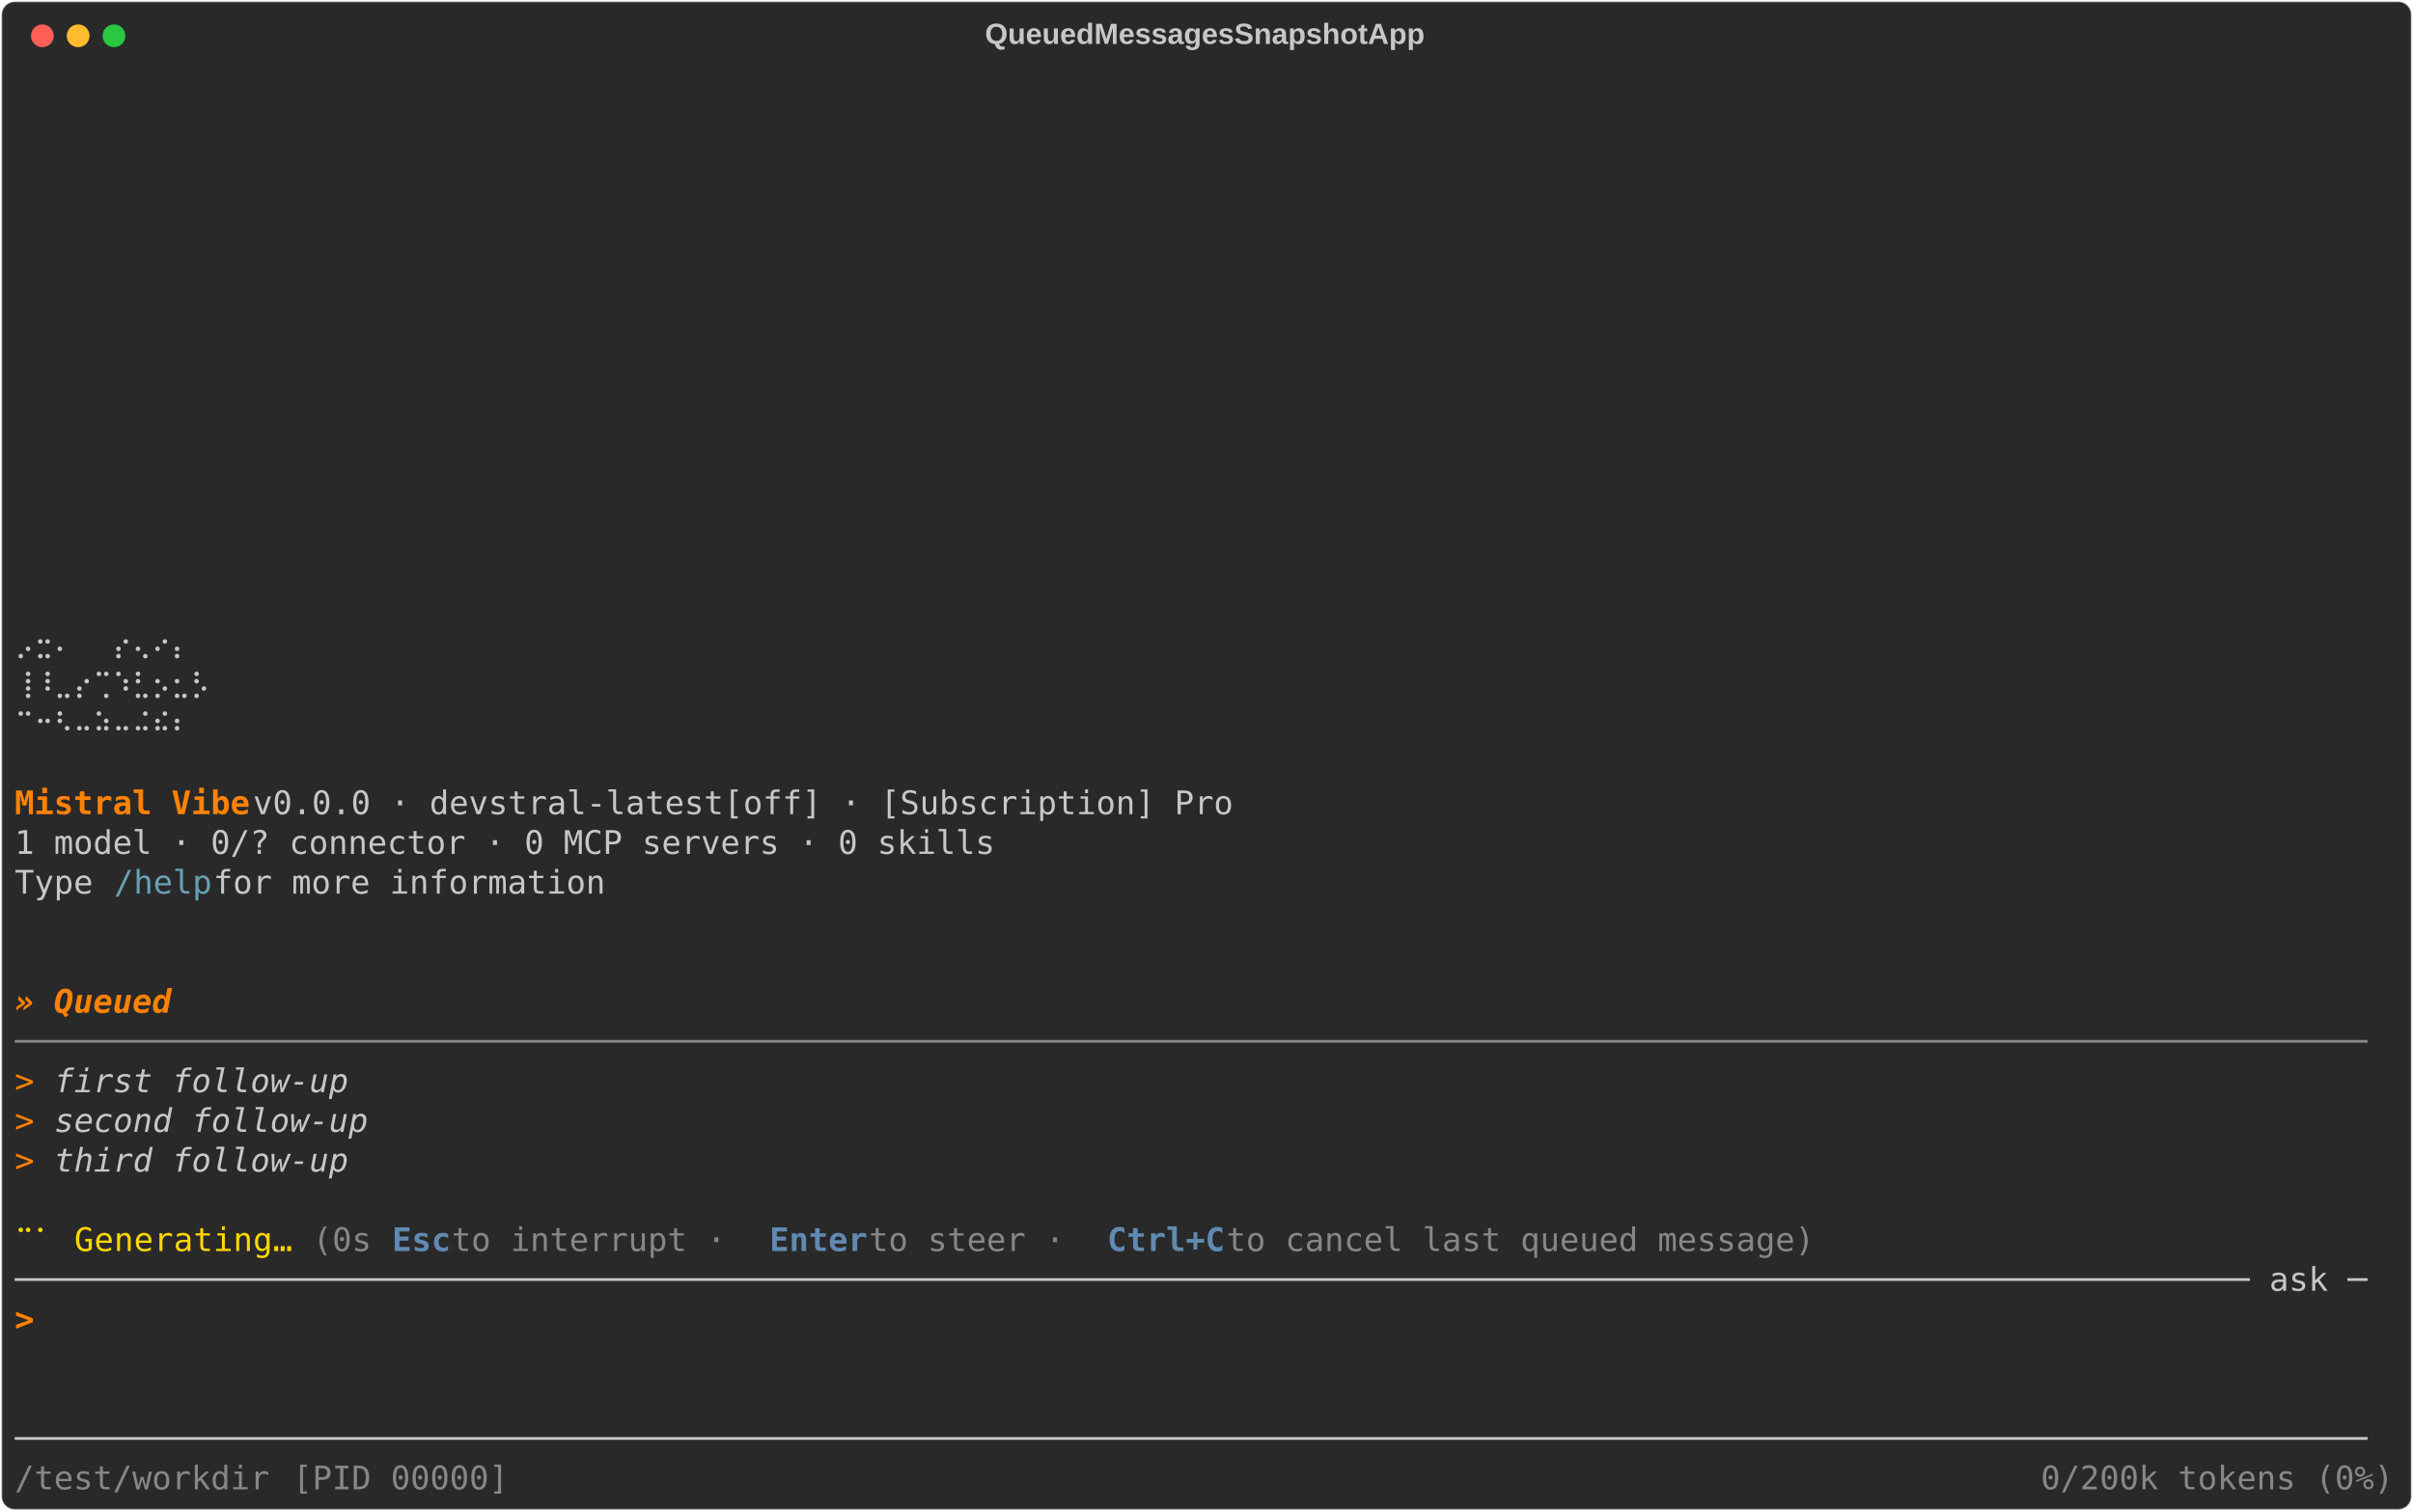
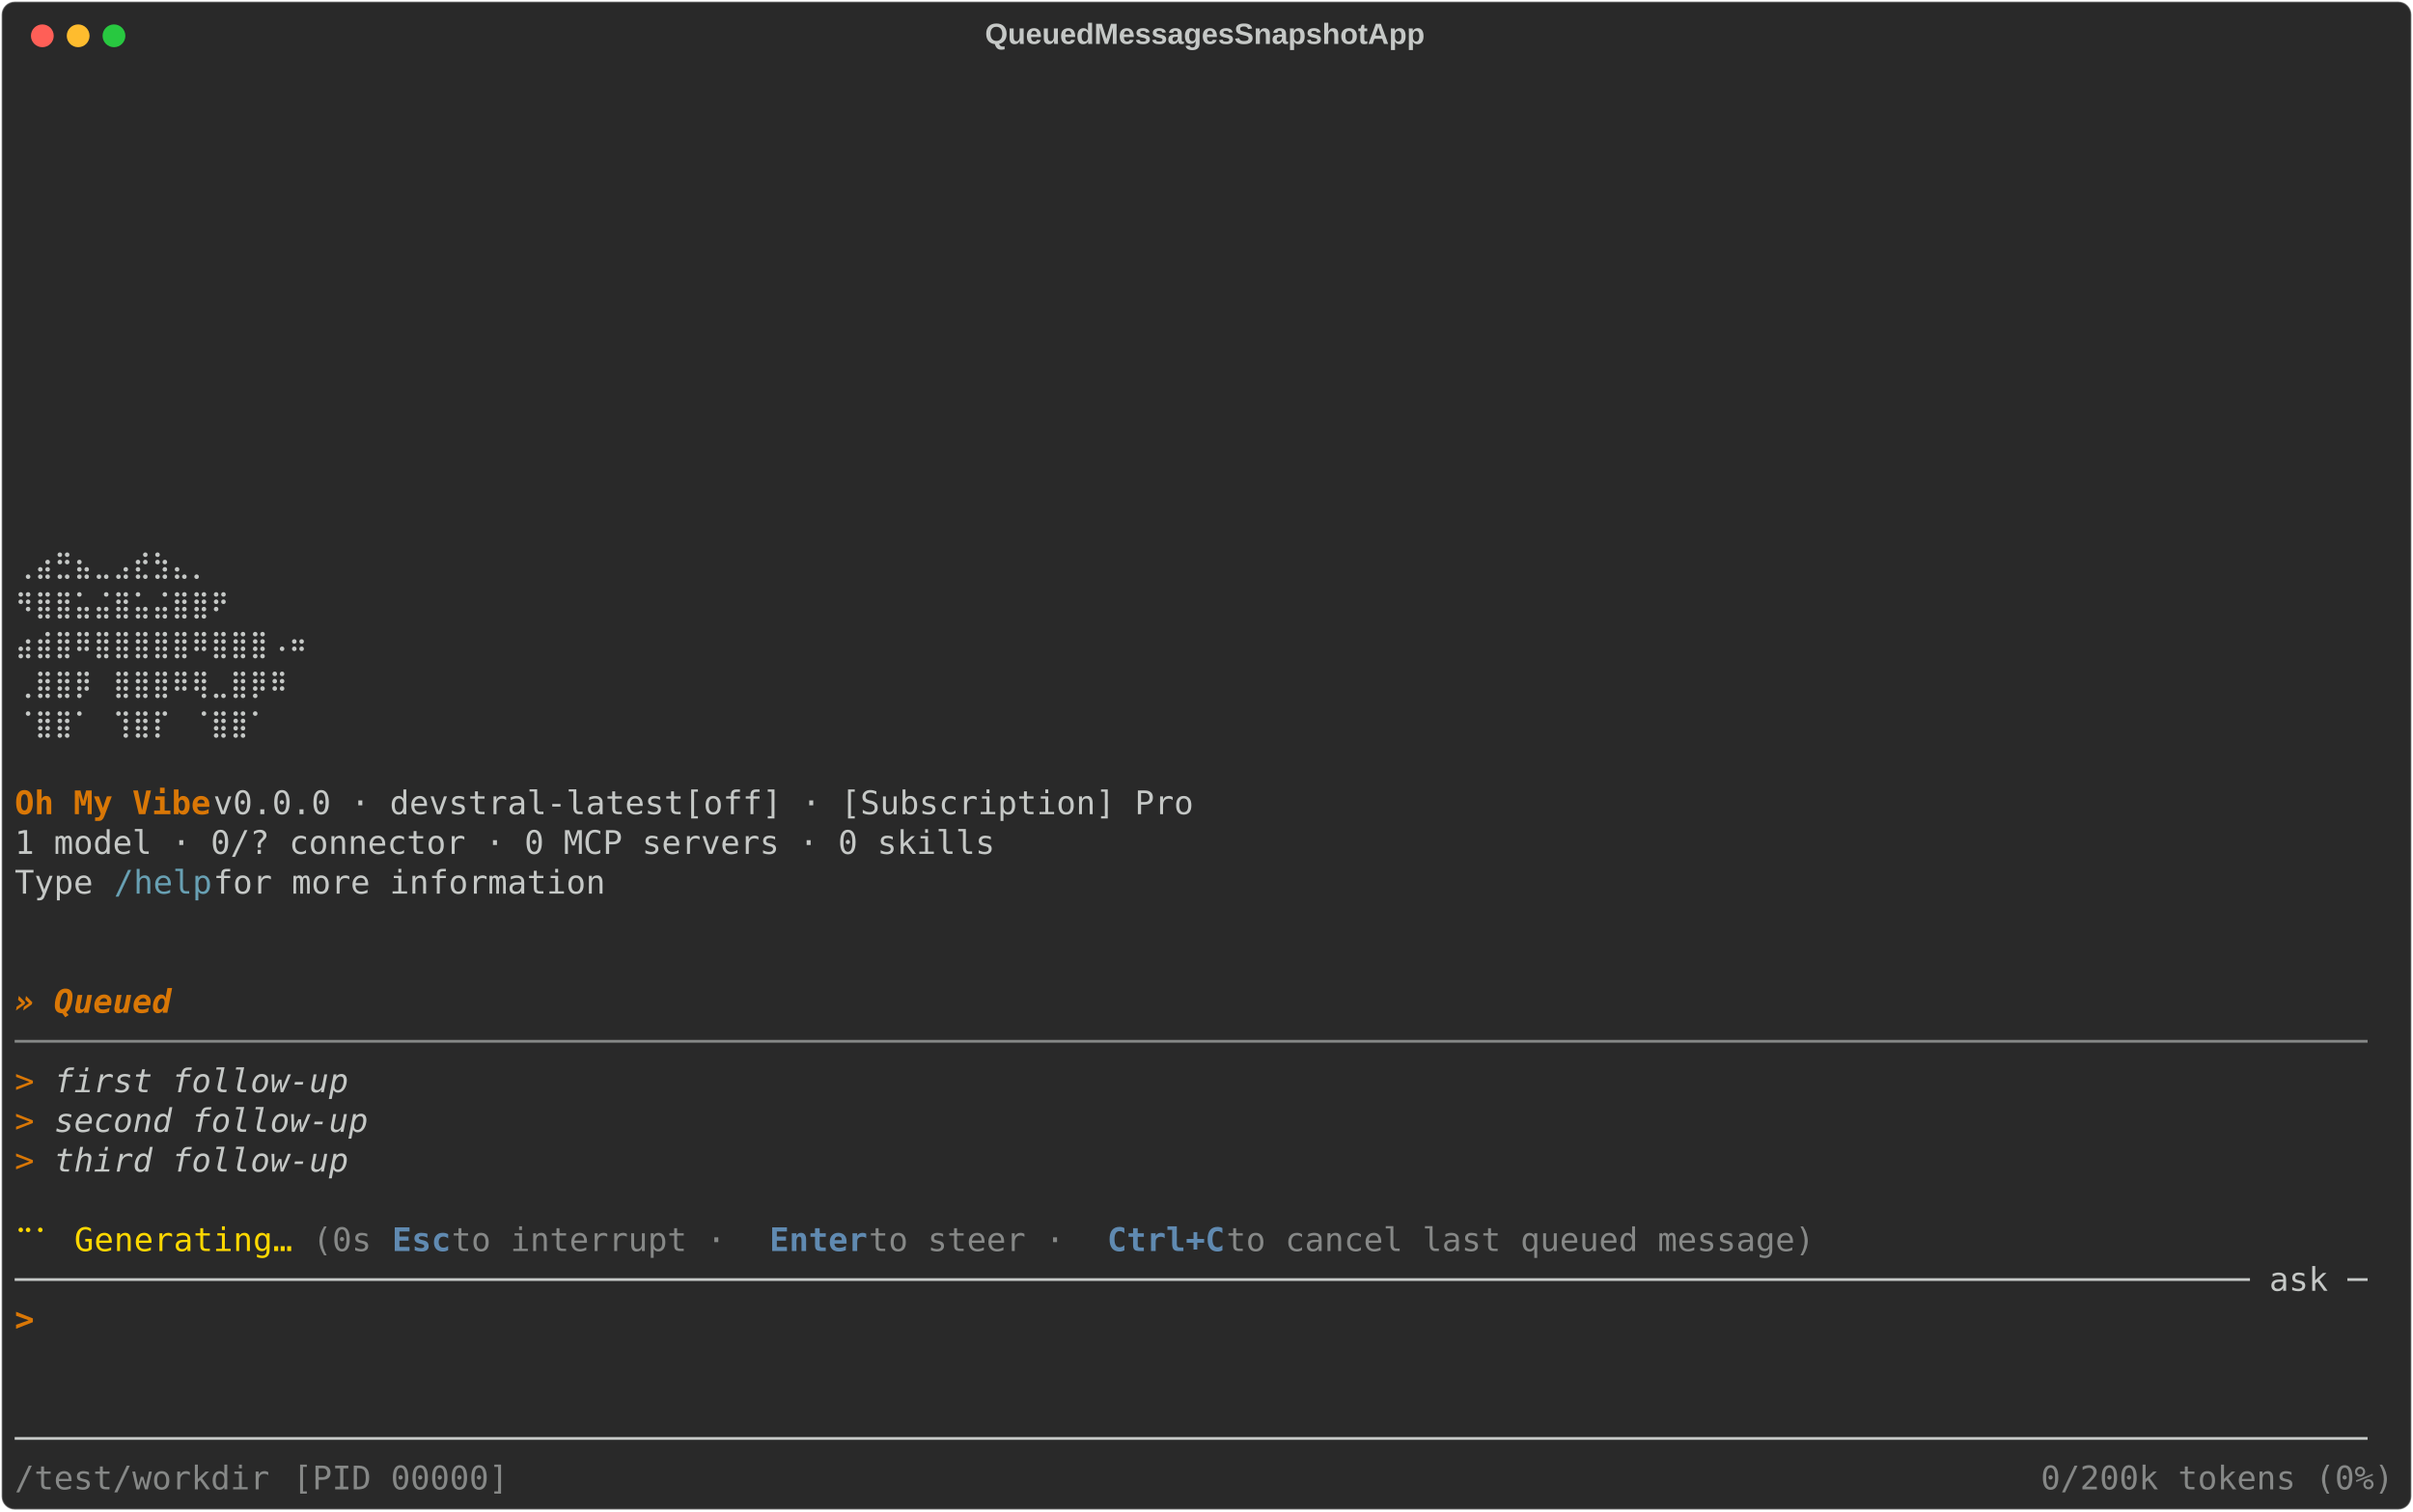
<svg xmlns="http://www.w3.org/2000/svg" class="rich-terminal" viewBox="0 0 1482 928.4">
  <style>

    @font-face {
        font-family: "Fira Code";
        src: local("FiraCode-Regular"),
                url("https://cdnjs.cloudflare.com/ajax/libs/firacode/6.2.0/woff2/FiraCode-Regular.woff2") format("woff2"),
                url("https://cdnjs.cloudflare.com/ajax/libs/firacode/6.2.0/woff/FiraCode-Regular.woff") format("woff");
        font-style: normal;
        font-weight: 400;
    }
    @font-face {
        font-family: "Fira Code";
        src: local("FiraCode-Bold"),
                url("https://cdnjs.cloudflare.com/ajax/libs/firacode/6.2.0/woff2/FiraCode-Bold.woff2") format("woff2"),
                url("https://cdnjs.cloudflare.com/ajax/libs/firacode/6.2.0/woff/FiraCode-Bold.woff") format("woff");
        font-style: bold;
        font-weight: 700;
    }

    .terminal-matrix {
        font-family: Fira Code, monospace;
        font-size: 20px;
        line-height: 24.4px;
        font-variant-east-asian: full-width;
    }

    .terminal-title {
        font-size: 18px;
        font-weight: bold;
        font-family: arial;
    }

    .terminal-r1 { fill: #c5c8c6 }
- .terminal-r2 { fill: #ff8205;font-weight: bold }
+ .terminal-r2 { fill: #d97706;font-weight: bold }
.terminal-r3 { fill: #68a0b3 }
- .terminal-r4 { fill: #ff8205;font-weight: bold;font-style: italic; }
+ .terminal-r4 { fill: #d97706;font-weight: bold;font-style: italic; }
.terminal-r5 { fill: #868887 }
- .terminal-r6 { fill: #ff8205;font-style: italic; }
+ .terminal-r6 { fill: #d97706;font-style: italic; }
.terminal-r7 { fill: #c5c8c6;font-style: italic; }
.terminal-r8 { fill: #ffd800 }
.terminal-r9 { fill: #608ab1;font-weight: bold }
    </style>
  <defs>
    <clipPath id="terminal-clip-terminal">
      <rect x="0" y="0" width="1463.0" height="877.4" />
    </clipPath>
    <clipPath id="terminal-line-0">
      <rect x="0" y="1.5" width="1464" height="24.65" />
    </clipPath>
    <clipPath id="terminal-line-1">
      <rect x="0" y="25.9" width="1464" height="24.65" />
    </clipPath>
    <clipPath id="terminal-line-2">
      <rect x="0" y="50.3" width="1464" height="24.65" />
    </clipPath>
    <clipPath id="terminal-line-3">
      <rect x="0" y="74.7" width="1464" height="24.65" />
    </clipPath>
    <clipPath id="terminal-line-4">
      <rect x="0" y="99.1" width="1464" height="24.65" />
    </clipPath>
    <clipPath id="terminal-line-5">
      <rect x="0" y="123.5" width="1464" height="24.65" />
    </clipPath>
    <clipPath id="terminal-line-6">
      <rect x="0" y="147.9" width="1464" height="24.65" />
    </clipPath>
    <clipPath id="terminal-line-7">
      <rect x="0" y="172.3" width="1464" height="24.65" />
    </clipPath>
    <clipPath id="terminal-line-8">
      <rect x="0" y="196.7" width="1464" height="24.65" />
    </clipPath>
    <clipPath id="terminal-line-9">
      <rect x="0" y="221.1" width="1464" height="24.65" />
    </clipPath>
    <clipPath id="terminal-line-10">
      <rect x="0" y="245.5" width="1464" height="24.65" />
    </clipPath>
    <clipPath id="terminal-line-11">
      <rect x="0" y="269.9" width="1464" height="24.65" />
    </clipPath>
    <clipPath id="terminal-line-12">
      <rect x="0" y="294.3" width="1464" height="24.65" />
    </clipPath>
    <clipPath id="terminal-line-13">
      <rect x="0" y="318.7" width="1464" height="24.65" />
    </clipPath>
    <clipPath id="terminal-line-14">
      <rect x="0" y="343.1" width="1464" height="24.65" />
    </clipPath>
    <clipPath id="terminal-line-15">
      <rect x="0" y="367.5" width="1464" height="24.65" />
    </clipPath>
    <clipPath id="terminal-line-16">
      <rect x="0" y="391.9" width="1464" height="24.65" />
    </clipPath>
    <clipPath id="terminal-line-17">
      <rect x="0" y="416.3" width="1464" height="24.65" />
    </clipPath>
    <clipPath id="terminal-line-18">
      <rect x="0" y="440.7" width="1464" height="24.65" />
    </clipPath>
    <clipPath id="terminal-line-19">
      <rect x="0" y="465.1" width="1464" height="24.65" />
    </clipPath>
    <clipPath id="terminal-line-20">
      <rect x="0" y="489.5" width="1464" height="24.65" />
    </clipPath>
    <clipPath id="terminal-line-21">
      <rect x="0" y="513.9" width="1464" height="24.65" />
    </clipPath>
    <clipPath id="terminal-line-22">
      <rect x="0" y="538.3" width="1464" height="24.65" />
    </clipPath>
    <clipPath id="terminal-line-23">
      <rect x="0" y="562.7" width="1464" height="24.65" />
    </clipPath>
    <clipPath id="terminal-line-24">
      <rect x="0" y="587.1" width="1464" height="24.65" />
    </clipPath>
    <clipPath id="terminal-line-25">
      <rect x="0" y="611.5" width="1464" height="24.65" />
    </clipPath>
    <clipPath id="terminal-line-26">
      <rect x="0" y="635.9" width="1464" height="24.65" />
    </clipPath>
    <clipPath id="terminal-line-27">
      <rect x="0" y="660.3" width="1464" height="24.65" />
    </clipPath>
    <clipPath id="terminal-line-28">
      <rect x="0" y="684.7" width="1464" height="24.65" />
    </clipPath>
    <clipPath id="terminal-line-29">
      <rect x="0" y="709.1" width="1464" height="24.65" />
    </clipPath>
    <clipPath id="terminal-line-30">
      <rect x="0" y="733.5" width="1464" height="24.65" />
    </clipPath>
    <clipPath id="terminal-line-31">
      <rect x="0" y="757.9" width="1464" height="24.65" />
    </clipPath>
    <clipPath id="terminal-line-32">
      <rect x="0" y="782.3" width="1464" height="24.65" />
    </clipPath>
    <clipPath id="terminal-line-33">
      <rect x="0" y="806.7" width="1464" height="24.65" />
    </clipPath>
    <clipPath id="terminal-line-34">
      <rect x="0" y="831.1" width="1464" height="24.65" />
    </clipPath>
  </defs>
  <rect fill="#292929" stroke="rgba(255,255,255,0.35)" stroke-width="1" x="1" y="1" width="1480" height="926.4" rx="8" />
  <text class="terminal-title" fill="#c5c8c6" text-anchor="middle" x="740" y="27">QueuedMessagesSnapshotApp</text>
  <g transform="translate(26,22)">
    <circle cx="0" cy="0" r="7" fill="#ff5f57" />
    <circle cx="22" cy="0" r="7" fill="#febc2e" />
    <circle cx="44" cy="0" r="7" fill="#28c840" />
  </g>
  <g transform="translate(9, 41)" clip-path="url(#terminal-clip-terminal)">
    <g class="terminal-matrix">
      <text class="terminal-r1" x="1464" y="20" textLength="12.2" clip-path="url(#terminal-line-0)">
</text>
      <text class="terminal-r1" x="1464" y="44.4" textLength="12.2" clip-path="url(#terminal-line-1)">
</text>
      <text class="terminal-r1" x="1464" y="68.8" textLength="12.2" clip-path="url(#terminal-line-2)">
</text>
      <text class="terminal-r1" x="1464" y="93.2" textLength="12.2" clip-path="url(#terminal-line-3)">
</text>
      <text class="terminal-r1" x="1464" y="117.6" textLength="12.2" clip-path="url(#terminal-line-4)">
</text>
      <text class="terminal-r1" x="1464" y="142" textLength="12.2" clip-path="url(#terminal-line-5)">
</text>
      <text class="terminal-r1" x="1464" y="166.4" textLength="12.2" clip-path="url(#terminal-line-6)">
</text>
      <text class="terminal-r1" x="1464" y="190.8" textLength="12.2" clip-path="url(#terminal-line-7)">
</text>
      <text class="terminal-r1" x="1464" y="215.2" textLength="12.2" clip-path="url(#terminal-line-8)">
</text>
      <text class="terminal-r1" x="1464" y="239.6" textLength="12.2" clip-path="url(#terminal-line-9)">
</text>
      <text class="terminal-r1" x="1464" y="264" textLength="12.2" clip-path="url(#terminal-line-10)">
</text>
      <text class="terminal-r1" x="1464" y="288.4" textLength="12.2" clip-path="url(#terminal-line-11)">
</text>
+       <text class="terminal-r1" x="0" y="312.8" textLength="219.6" clip-path="url(#terminal-line-12)">  ⢀⣴⣛⣦⣀⣠⣞⣳⣄⡀      </text>
      <text class="terminal-r1" x="1464" y="312.8" textLength="12.2" clip-path="url(#terminal-line-12)">
</text>
+       <text class="terminal-r1" x="0" y="337.2" textLength="219.6" clip-path="url(#terminal-line-13)">  ⠻⣿⣿⣥⣬⣿⣥⣬⣿⣿⠟     </text>
      <text class="terminal-r1" x="1464" y="337.2" textLength="12.2" clip-path="url(#terminal-line-13)">
</text>
-       <text class="terminal-r1" x="0" y="361.6" textLength="134.2" clip-path="url(#terminal-line-14)">  ⡠⣒⠄  ⡔⢄⠔⡄</text>
+       <text class="terminal-r1" x="0" y="361.6" textLength="219.6" clip-path="url(#terminal-line-14)"> ⣴⣾⣿⠿⣿⣿⣿⣿⣿⠿⣿⣿⣿⠠⠶  </text>
      <text class="terminal-r1" x="1464" y="361.6" textLength="12.2" clip-path="url(#terminal-line-14)">
</text>
-       <text class="terminal-r1" x="0" y="386" textLength="134.2" clip-path="url(#terminal-line-15)"> ⢸⠸⣀⡔⢉⠱⣃⡢⣂⡣</text>
+       <text class="terminal-r1" x="0" y="386" textLength="219.6" clip-path="url(#terminal-line-15)">⢀⣿⣿⡿ ⣿⣿⣿⠿⢿⣀⣿⡿⠿    </text>
      <text class="terminal-r1" x="1464" y="386" textLength="12.2" clip-path="url(#terminal-line-15)">
</text>
-       <text class="terminal-r1" x="0" y="410.4" textLength="134.2" clip-path="url(#terminal-line-16)">  ⠉⠒⠣⠤⠵⠤⠬⠮⠆</text>
+       <text class="terminal-r1" x="0" y="410.4" textLength="219.6" clip-path="url(#terminal-line-16)">⠈⣿⣿⠁ ⢹⣿⡏ ⠈⣿⣿⠁     </text>
      <text class="terminal-r1" x="1464" y="410.4" textLength="12.2" clip-path="url(#terminal-line-16)">
</text>
      <text class="terminal-r1" x="1464" y="434.8" textLength="12.2" clip-path="url(#terminal-line-17)">
</text>
-       <text class="terminal-r2" x="0" y="459.2" textLength="146.4" clip-path="url(#terminal-line-18)">Mistral Vibe</text>
-       <text class="terminal-r1" x="146.4" y="459.2" textLength="622.2" clip-path="url(#terminal-line-18)"> v0.0.0 · devstral-latest[off] · [Subscription] Pro</text>
+       <text class="terminal-r2" x="0" y="459.2" textLength="122" clip-path="url(#terminal-line-18)">Oh My Vibe</text>
+       <text class="terminal-r1" x="122" y="459.2" textLength="622.2" clip-path="url(#terminal-line-18)"> v0.0.0 · devstral-latest[off] · [Subscription] Pro</text>
      <text class="terminal-r1" x="1464" y="459.2" textLength="12.2" clip-path="url(#terminal-line-18)">
</text>
      <text class="terminal-r1" x="0" y="483.6" textLength="610" clip-path="url(#terminal-line-19)">1 model · 0/? connector · 0 MCP servers · 0 skills</text>
      <text class="terminal-r1" x="1464" y="483.6" textLength="12.2" clip-path="url(#terminal-line-19)">
</text>
      <text class="terminal-r1" x="0" y="508" textLength="61" clip-path="url(#terminal-line-20)">Type </text>
      <text class="terminal-r3" x="61" y="508" textLength="61" clip-path="url(#terminal-line-20)">/help</text>
      <text class="terminal-r1" x="122" y="508" textLength="256.2" clip-path="url(#terminal-line-20)"> for more information</text>
      <text class="terminal-r1" x="1464" y="508" textLength="12.2" clip-path="url(#terminal-line-20)">
</text>
      <text class="terminal-r1" x="1464" y="532.4" textLength="12.2" clip-path="url(#terminal-line-21)">
</text>
      <text class="terminal-r1" x="1464" y="556.8" textLength="12.2" clip-path="url(#terminal-line-22)">
</text>
      <text class="terminal-r4" x="0" y="581.2" textLength="97.6" clip-path="url(#terminal-line-23)">» Queued</text>
      <text class="terminal-r1" x="1464" y="581.2" textLength="12.2" clip-path="url(#terminal-line-23)">
</text>
      <text class="terminal-r5" x="0" y="605.6" textLength="1464" clip-path="url(#terminal-line-24)">────────────────────────────────────────────────────────────────────────────────────────────────────────────────────────</text>
      <text class="terminal-r1" x="1464" y="605.6" textLength="12.2" clip-path="url(#terminal-line-24)">
</text>
      <text class="terminal-r6" x="0" y="630" textLength="24.4" clip-path="url(#terminal-line-25)">&gt; </text>
      <text class="terminal-r7" x="24.4" y="630" textLength="183" clip-path="url(#terminal-line-25)">first follow-up</text>
      <text class="terminal-r1" x="1464" y="630" textLength="12.2" clip-path="url(#terminal-line-25)">
</text>
      <text class="terminal-r6" x="0" y="654.4" textLength="24.4" clip-path="url(#terminal-line-26)">&gt; </text>
      <text class="terminal-r7" x="24.4" y="654.4" textLength="195.2" clip-path="url(#terminal-line-26)">second follow-up</text>
      <text class="terminal-r1" x="1464" y="654.4" textLength="12.2" clip-path="url(#terminal-line-26)">
</text>
      <text class="terminal-r6" x="0" y="678.8" textLength="24.4" clip-path="url(#terminal-line-27)">&gt; </text>
      <text class="terminal-r7" x="24.4" y="678.8" textLength="183" clip-path="url(#terminal-line-27)">third follow-up</text>
      <text class="terminal-r1" x="1464" y="678.8" textLength="12.2" clip-path="url(#terminal-line-27)">
</text>
      <text class="terminal-r1" x="1464" y="703.2" textLength="12.2" clip-path="url(#terminal-line-28)">
</text>
      <text class="terminal-r8" x="0" y="727.6" textLength="24.4" clip-path="url(#terminal-line-29)">⠉⠁</text>
      <text class="terminal-r8" x="36.6" y="727.6" textLength="12.2" clip-path="url(#terminal-line-29)">G</text>
      <text class="terminal-r8" x="48.8" y="727.6" textLength="12.2" clip-path="url(#terminal-line-29)">e</text>
      <text class="terminal-r8" x="61" y="727.6" textLength="12.2" clip-path="url(#terminal-line-29)">n</text>
      <text class="terminal-r8" x="73.2" y="727.6" textLength="12.2" clip-path="url(#terminal-line-29)">e</text>
      <text class="terminal-r8" x="85.4" y="727.6" textLength="12.2" clip-path="url(#terminal-line-29)">r</text>
      <text class="terminal-r8" x="97.6" y="727.6" textLength="12.2" clip-path="url(#terminal-line-29)">a</text>
      <text class="terminal-r8" x="109.8" y="727.6" textLength="12.2" clip-path="url(#terminal-line-29)">t</text>
      <text class="terminal-r8" x="122" y="727.6" textLength="12.2" clip-path="url(#terminal-line-29)">i</text>
      <text class="terminal-r8" x="134.2" y="727.6" textLength="12.2" clip-path="url(#terminal-line-29)">n</text>
      <text class="terminal-r8" x="146.4" y="727.6" textLength="12.2" clip-path="url(#terminal-line-29)">g</text>
      <text class="terminal-r8" x="158.6" y="727.6" textLength="24.4" clip-path="url(#terminal-line-29)">… </text>
      <text class="terminal-r5" x="183" y="727.6" textLength="48.8" clip-path="url(#terminal-line-29)">(0s </text>
      <text class="terminal-r9" x="231.8" y="727.6" textLength="36.6" clip-path="url(#terminal-line-29)">Esc</text>
      <text class="terminal-r5" x="268.4" y="727.6" textLength="195.2" clip-path="url(#terminal-line-29)"> to interrupt · </text>
      <text class="terminal-r9" x="463.6" y="727.6" textLength="61" clip-path="url(#terminal-line-29)">Enter</text>
      <text class="terminal-r5" x="524.6" y="727.6" textLength="146.4" clip-path="url(#terminal-line-29)"> to steer · </text>
      <text class="terminal-r9" x="671" y="727.6" textLength="73.2" clip-path="url(#terminal-line-29)">Ctrl+C</text>
      <text class="terminal-r5" x="744.2" y="727.6" textLength="378.2" clip-path="url(#terminal-line-29)"> to cancel last queued message)</text>
      <text class="terminal-r1" x="1464" y="727.6" textLength="12.2" clip-path="url(#terminal-line-29)">
</text>
      <text class="terminal-r1" x="0" y="752" textLength="1464" clip-path="url(#terminal-line-30)">────────────────────────────────────────────────────────────────────────────────────────────────────────────────── ask ─</text>
      <text class="terminal-r1" x="1464" y="752" textLength="12.2" clip-path="url(#terminal-line-30)">
</text>
      <text class="terminal-r2" x="0" y="776.4" textLength="12.2" clip-path="url(#terminal-line-31)">&gt;</text>
      <text class="terminal-r1" x="1464" y="776.4" textLength="12.2" clip-path="url(#terminal-line-31)">
</text>
      <text class="terminal-r1" x="1464" y="800.8" textLength="12.2" clip-path="url(#terminal-line-32)">
</text>
      <text class="terminal-r1" x="1464" y="825.2" textLength="12.2" clip-path="url(#terminal-line-33)">
</text>
      <text class="terminal-r1" x="0" y="849.6" textLength="1464" clip-path="url(#terminal-line-34)">────────────────────────────────────────────────────────────────────────────────────────────────────────────────────────</text>
      <text class="terminal-r1" x="1464" y="849.6" textLength="12.2" clip-path="url(#terminal-line-34)">
</text>
      <text class="terminal-r5" x="0" y="874" textLength="158.6" clip-path="url(#terminal-line-35)">/test/workdir</text>
      <text class="terminal-r5" x="170.8" y="874" textLength="134.2" clip-path="url(#terminal-line-35)">[PID 00000]</text>
      <text class="terminal-r5" x="1244.4" y="874" textLength="219.6" clip-path="url(#terminal-line-35)">0/200k tokens (0%)</text>
    </g>
  </g>
</svg>
